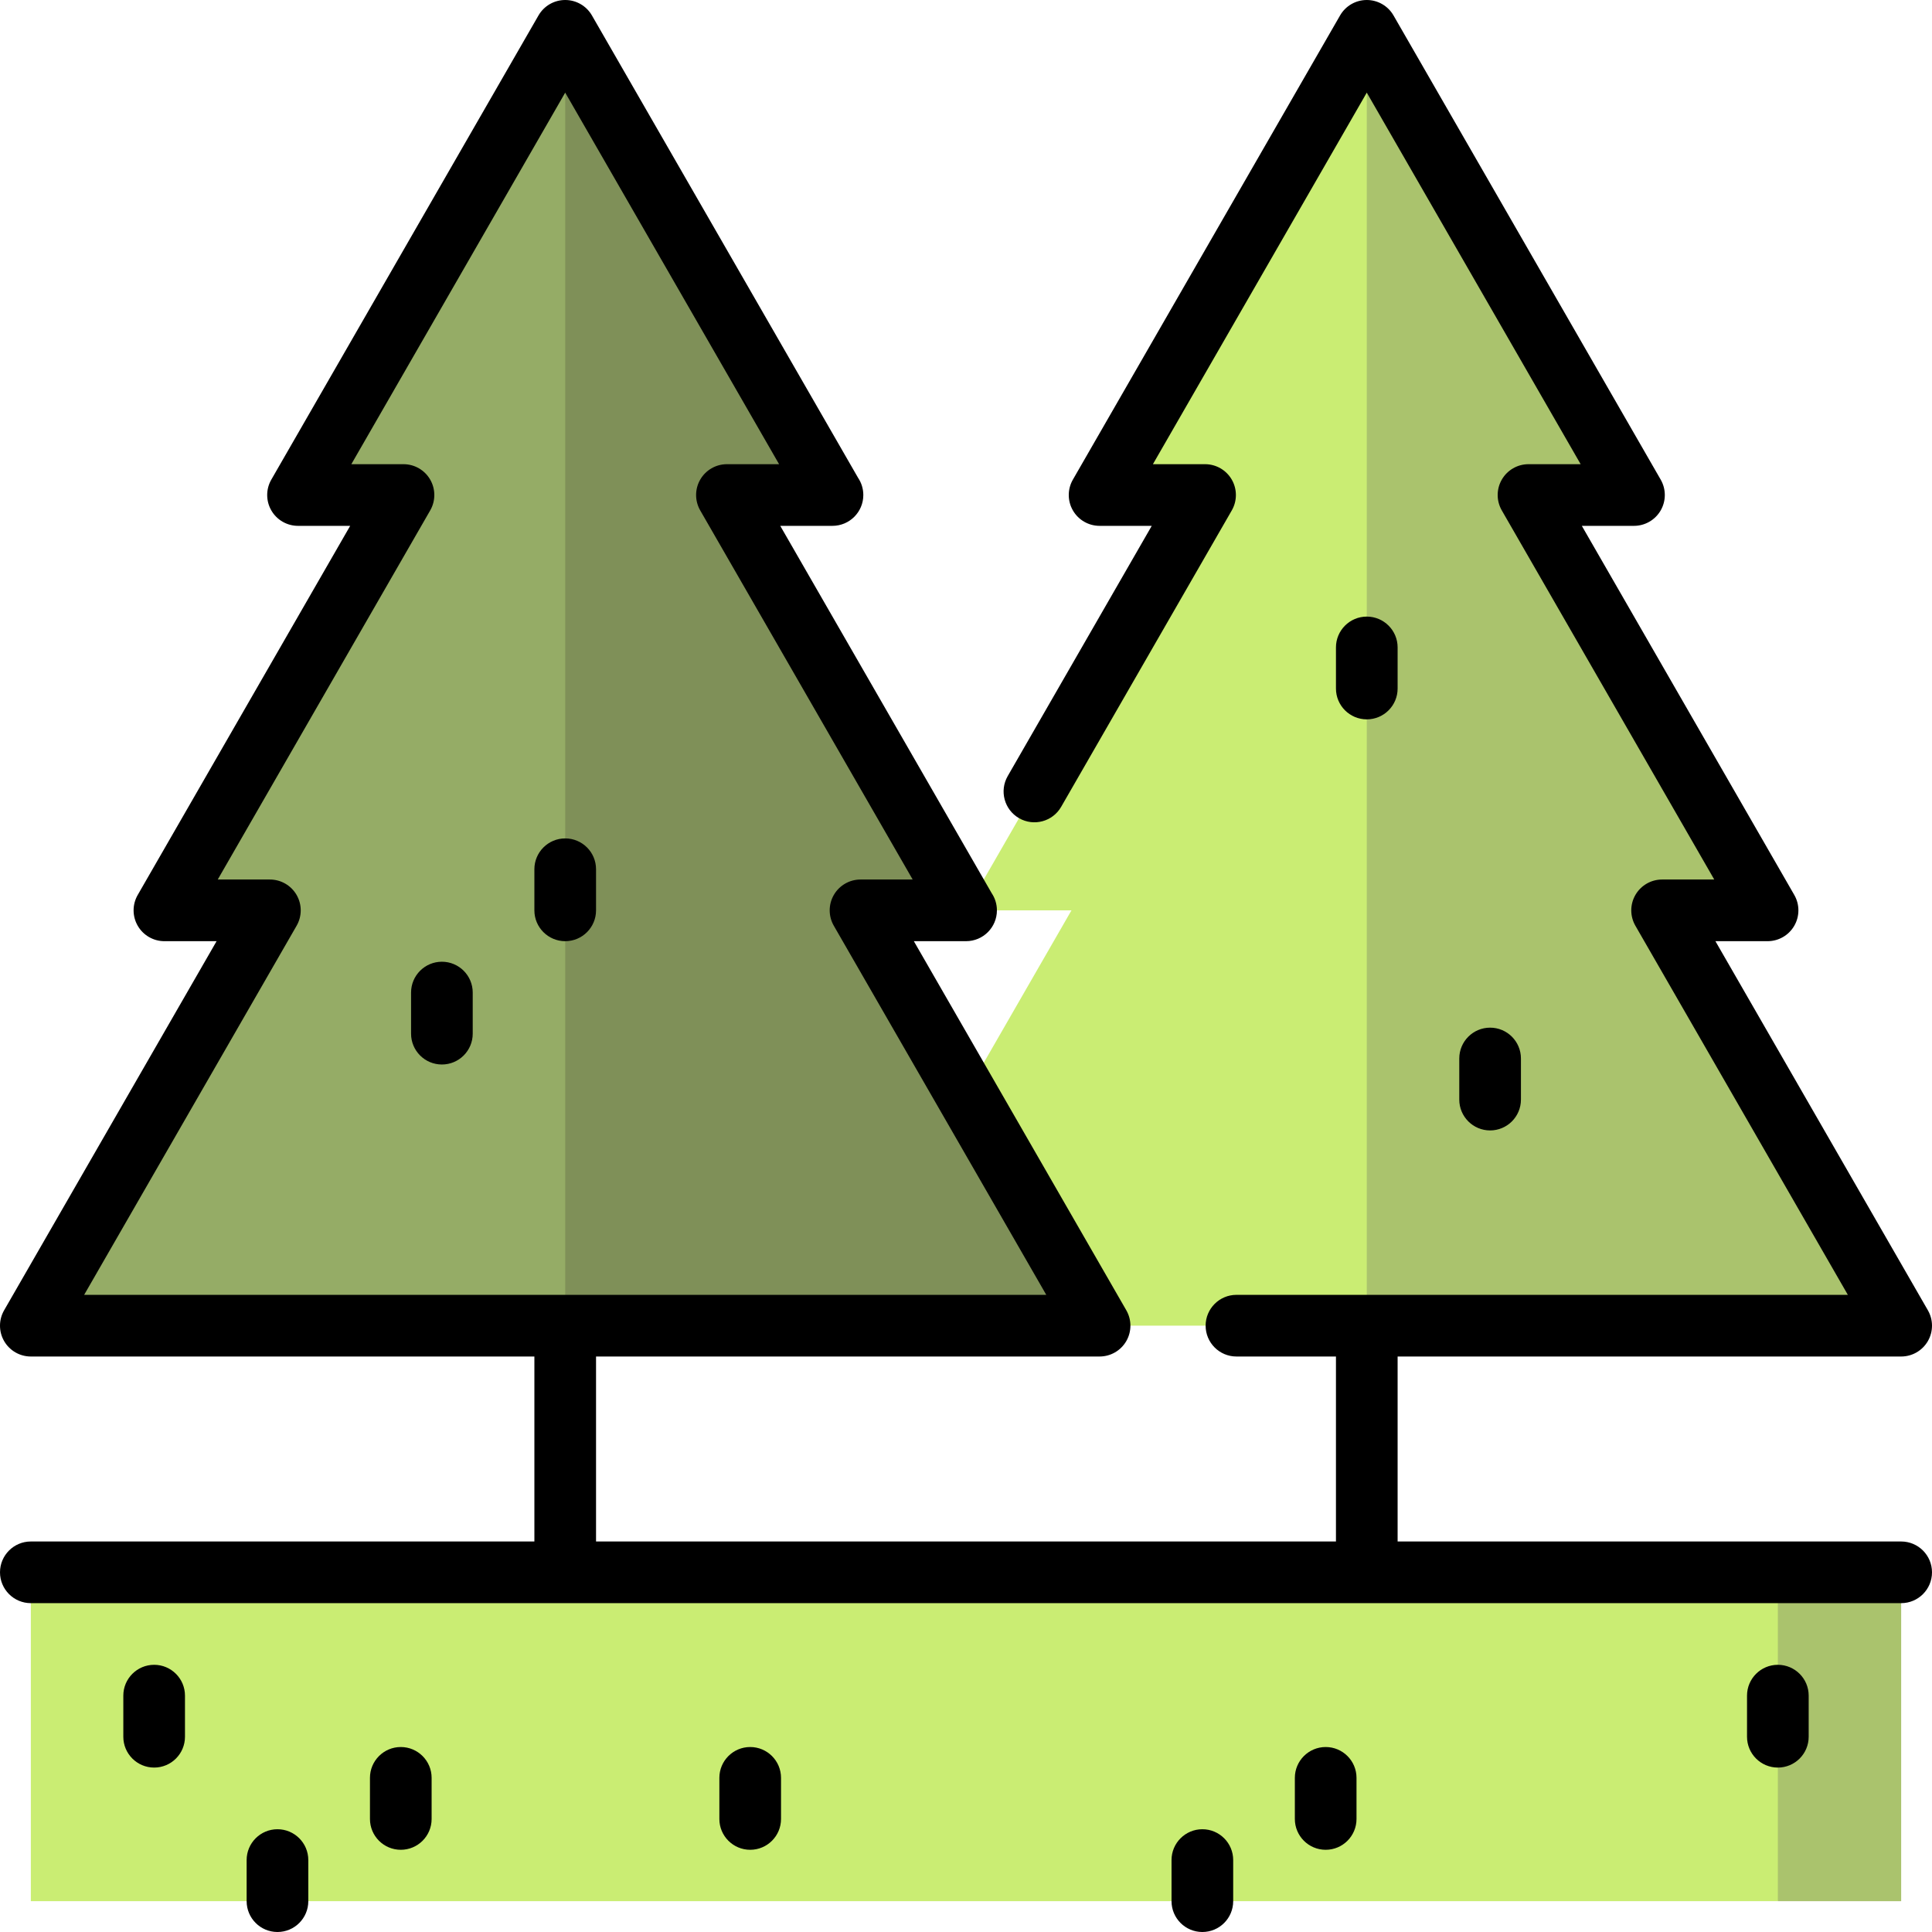
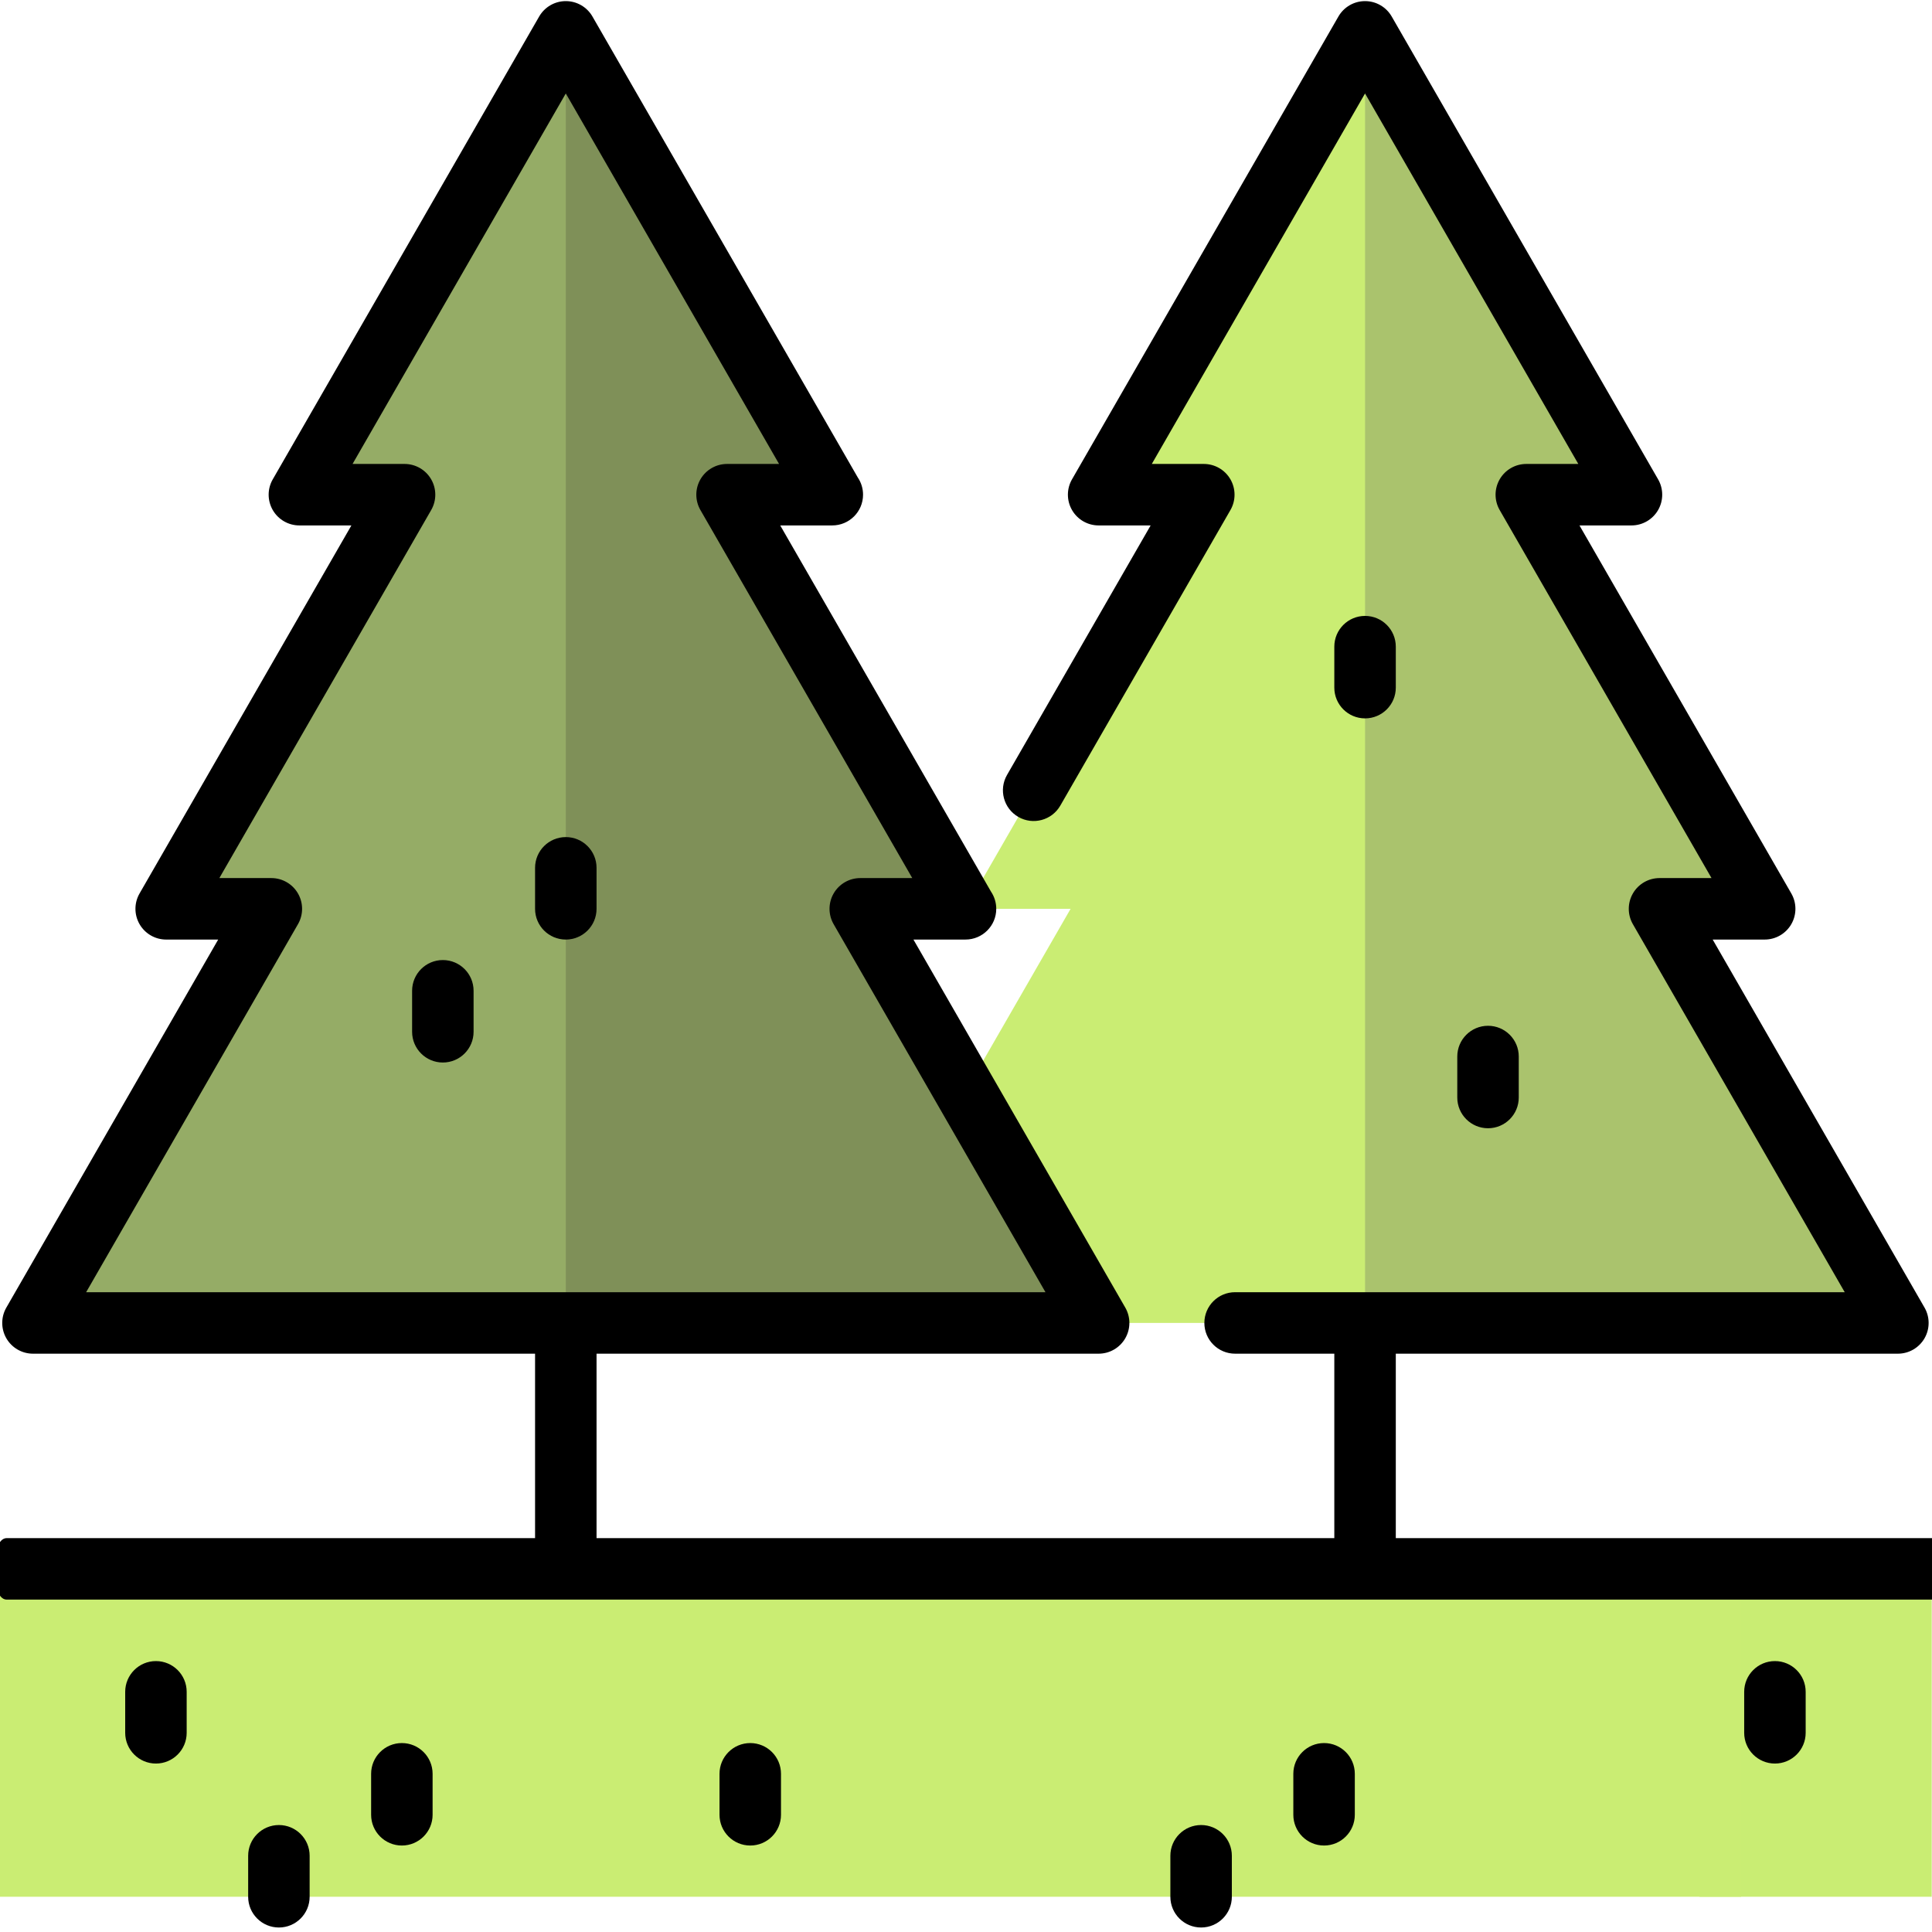
- <svg xmlns="http://www.w3.org/2000/svg" version="1.1" id="Layer_1" viewBox="0 0 512 512" xml:space="preserve">
-   <polygon style="fill:#AAC36D;" points="503.83,416.681 503.83,503.83 471.149,503.83 438.468,460.255 471.149,416.681 " />
-   <rect x="8.17" y="416.681" style="fill:#CAED73;" width="462.979" height="87.149" />
-   <polygon style="fill:#AAC36D;" points="440.473,241.25 468.426,241.25 410.733,141.022 433.021,131.181 362.213,8.17   318.638,208.569 362.213,351.319 503.83,351.319 " />
-   <polygon style="fill:#CAED73;" points="362.213,351.319 220.596,351.319 283.953,241.25 256,241.25 319.357,131.181   291.404,131.181 362.213,8.17 " />
-   <polygon style="fill:#7F9058;" points="228.047,241.25 256,241.25 198.307,141.022 220.596,131.181 149.787,8.17 117.106,208.569   149.787,351.319 291.404,351.319 " />
-   <polygon style="fill:#95AC66;" points="149.787,351.319 8.17,351.319 71.527,241.25 43.574,241.25 106.932,131.181 78.979,131.181   149.787,8.17 " />
-   <path d="M503.83,408.511H370.383v-49.021H503.83c2.917,0,5.612-1.556,7.073-4.081c1.46-2.525,1.463-5.637,0.008-8.166l-56.306-97.82  h13.821c2.917,0,5.612-1.556,7.073-4.081c1.46-2.525,1.463-5.637,0.008-8.166l-56.306-97.82h13.821c2.917,0,5.612-1.556,7.073-4.081  c1.46-2.525,1.463-5.637,0.008-8.166L369.294,4.094C367.836,1.561,365.136,0,362.213,0c-2.923,0-5.623,1.561-7.081,4.094  l-70.809,123.015c-1.455,2.528-1.452,5.641,0.008,8.166c1.46,2.525,4.156,4.081,7.073,4.081h13.821l-38.171,66.316  c-2.251,3.911-0.906,8.906,3.004,11.156c3.909,2.25,8.906,0.905,11.157-3.004l45.221-78.563c1.455-2.527,1.452-5.64-0.008-8.166  c-1.46-2.525-4.156-4.081-7.073-4.081h-13.821l56.678-98.467l56.678,98.467H405.07c-2.917,0-5.612,1.556-7.073,4.081  c-1.46,2.525-1.463,5.637-0.008,8.166l56.306,97.821h-13.821c-2.917,0-5.612,1.556-7.073,4.081c-1.46,2.525-1.463,5.637-0.008,8.166  l56.306,97.82H327.673c-4.512,0-8.17,3.658-8.17,8.17c0,4.512,3.658,8.17,8.17,8.17h26.369v49.021H157.957v-49.021h133.447  c2.917,0,5.612-1.556,7.073-4.081c1.46-2.525,1.463-5.637,0.008-8.166l-56.306-97.82H256c4.534,0,8.192-3.658,8.192-8.17  c0-1.687-0.512-3.256-1.388-4.558l-56.029-97.339h13.821c4.534,0,8.192-3.658,8.192-8.17c0-1.687-0.512-3.256-1.388-4.558  L156.868,4.094C155.411,1.561,152.71,0,149.787,0s-5.623,1.561-7.081,4.094L71.898,127.11c-1.455,2.528-1.452,5.641,0.008,8.166  c1.46,2.525,4.156,4.081,7.073,4.081h13.821l-56.306,97.82c-1.455,2.528-1.452,5.641,0.008,8.166  c1.46,2.525,4.156,4.081,7.073,4.081h13.821L1.089,347.243c-1.455,2.528-1.452,5.641,0.008,8.166  c1.461,2.525,4.156,4.081,7.073,4.081h133.447v49.021H8.17c-4.512,0-8.17,3.658-8.17,8.17s3.658,8.17,8.17,8.17h495.66  c4.512,0,8.17-3.658,8.17-8.17S508.342,408.511,503.83,408.511z M78.606,245.329c1.455-2.528,1.452-5.641-0.008-8.166  c-1.46-2.525-4.156-4.081-7.073-4.081H57.705l56.306-97.821c1.455-2.527,1.452-5.64-0.008-8.166  c-1.46-2.525-4.156-4.081-7.073-4.081H93.109l56.678-98.467l56.678,98.467h-13.821c-2.917,0-5.612,1.556-7.073,4.081  c-1.46,2.525-1.463,5.637-0.008,8.166l56.306,97.821h-13.821c-2.917,0-5.612,1.556-7.073,4.081c-1.46,2.525-1.463,5.637-0.008,8.166  l56.306,97.82H22.3L78.606,245.329z" />
-   <path d="M40.851,441.191c-4.512,0-8.17,3.658-8.17,8.17v10.894c0,4.512,3.658,8.17,8.17,8.17s8.17-3.658,8.17-8.17v-10.894  C49.021,444.85,45.363,441.191,40.851,441.191z" />
-   <path d="M73.532,484.766c-4.512,0-8.17,3.658-8.17,8.17v10.894c0,4.512,3.658,8.17,8.17,8.17c4.512,0,8.17-3.658,8.17-8.17v-10.894  C81.702,488.424,78.044,484.766,73.532,484.766z" />
-   <path d="M106.213,462.979c-4.512,0-8.17,3.658-8.17,8.17v10.894c0,4.512,3.658,8.17,8.17,8.17c4.512,0,8.17-3.658,8.17-8.17v-10.894  C114.383,466.637,110.725,462.979,106.213,462.979z" />
-   <path d="M471.149,441.191c-4.512,0-8.17,3.658-8.17,8.17v10.894c0,4.512,3.658,8.17,8.17,8.17s8.17-3.658,8.17-8.17v-10.894  C479.319,444.85,475.661,441.191,471.149,441.191z" />
-   <path d="M318.638,484.766c-4.512,0-8.17,3.658-8.17,8.17v10.894c0,4.512,3.658,8.17,8.17,8.17c4.512,0,8.17-3.658,8.17-8.17v-10.894  C326.809,488.424,323.15,484.766,318.638,484.766z" />
-   <path d="M351.319,462.979c-4.512,0-8.17,3.658-8.17,8.17v10.894c0,4.512,3.658,8.17,8.17,8.17c4.512,0,8.17-3.658,8.17-8.17v-10.894  C359.489,466.637,355.831,462.979,351.319,462.979z" />
-   <path d="M198.809,462.979c-4.512,0-8.17,3.658-8.17,8.17v10.894c0,4.512,3.658,8.17,8.17,8.17c4.512,0,8.17-3.658,8.17-8.17v-10.894  C206.979,466.637,203.321,462.979,198.809,462.979z" />
-   <path d="M117.106,254.869c-4.512,0-8.17,3.658-8.17,8.17v10.894c0,4.512,3.658,8.17,8.17,8.17c4.512,0,8.17-3.658,8.17-8.17v-10.894  C125.277,258.527,121.619,254.869,117.106,254.869z" />
-   <path d="M157.957,241.252v-10.894c0-4.512-3.658-8.17-8.17-8.17s-8.17,3.658-8.17,8.17v10.894c0,4.512,3.658,8.17,8.17,8.17  S157.957,245.764,157.957,241.252z" />
-   <path d="M370.383,182.468v-10.894c0-4.512-3.658-8.17-8.17-8.17c-4.512,0-8.17,3.658-8.17,8.17v10.894c0,4.512,3.658,8.17,8.17,8.17  C366.725,190.638,370.383,186.98,370.383,182.468z" />
-   <path d="M403.064,291.404v-10.894c0-4.512-3.658-8.17-8.17-8.17c-4.512,0-8.17,3.658-8.17,8.17v10.894c0,4.512,3.658,8.17,8.17,8.17  C399.406,299.574,403.064,295.916,403.064,291.404z" />
+ <svg xmlns="http://www.w3.org/2000/svg" viewBox="0 0 513.489 513.49">
+   <g id="Layer_1" transform="matrix(1, 0, 0, 1, -204.1367, 10.49161)">
+     <polygon style="stroke-width: 1px; fill: rgb(201, 237, 115);" points="717.554 406.484 717.554 493.633 655.88 493.633 623.199 450.058 655.88 406.484" />
+     <rect x="203.901" y="406.484" style="stroke-width: 1px; fill: rgb(202, 237, 115);" width="462.979" height="87.149" />
+     <polygon style="fill: rgb(170, 195, 109); stroke-width: 1px;" points="645.204 231.053 673.157 231.053 615.464 130.825 637.752 120.984 566.944 -2.027 523.369 198.372 566.944 341.122 708.561 341.122" />
+     <polygon style="fill: rgb(202, 237, 115); stroke-width: 1px;" points="566.944 341.122 425.327 341.122 488.684 231.053 460.731 231.053 524.088 120.984 496.135 120.984 566.944 -2.027" />
+     <polygon style="fill: rgb(127, 144, 88); stroke-width: 1px;" points="432.778 231.053 460.731 231.053 403.038 130.825 425.327 120.984 354.518 -2.027 321.837 198.372 354.518 341.122 496.135 341.122" />
+     <polygon style="fill: rgb(149, 172, 102); stroke-width: 1px;" points="354.518 341.122 212.901 341.122 276.258 231.053 248.305 231.053 311.663 120.984 283.71 120.984 354.518 -2.027" />
+     <path d="M 718.561 398.314 L 575.114 398.314 L 575.114 349.293 L 708.561 349.293 C 711.478 349.293 714.173 347.737 715.634 345.212 C 717.094 342.687 717.097 339.575 715.642 337.046 L 659.336 239.226 L 673.157 239.226 C 676.074 239.226 678.769 237.67 680.23 235.145 C 681.69 232.62 681.693 229.508 680.238 226.979 L 623.932 129.159 L 637.753 129.159 C 640.67 129.159 643.365 127.603 644.826 125.078 C 646.286 122.553 646.289 119.441 644.834 116.912 L 574.025 -6.103 C 572.567 -8.636 569.867 -10.197 566.944 -10.197 C 564.021 -10.197 561.321 -8.636 559.863 -6.103 L 489.054 116.912 C 487.599 119.44 487.602 122.553 489.062 125.078 C 490.522 127.603 493.218 129.159 496.135 129.159 L 509.956 129.159 L 471.785 195.475 C 469.534 199.386 470.879 204.381 474.789 206.631 C 478.698 208.881 483.695 207.536 485.946 203.627 L 531.167 125.064 C 532.622 122.537 532.619 119.424 531.16 116.898 C 529.7 114.373 527.003 112.817 524.087 112.817 L 510.265 112.817 L 566.943 14.35 L 623.622 112.817 L 609.801 112.817 C 606.884 112.817 604.189 114.373 602.728 116.898 C 601.268 119.423 601.265 122.535 602.72 125.064 L 659.026 222.885 L 645.205 222.885 C 642.288 222.885 639.593 224.441 638.132 226.966 C 636.672 229.491 636.669 232.603 638.124 235.132 L 694.43 332.952 L 532.404 332.952 C 527.892 332.952 524.234 336.61 524.234 341.122 C 524.234 345.634 527.892 349.292 532.404 349.292 L 558.773 349.292 L 558.773 398.313 L 362.688 398.313 L 362.688 349.292 L 496.135 349.292 C 499.052 349.292 501.747 347.736 503.208 345.211 C 504.668 342.686 504.671 339.574 503.216 337.045 L 446.91 239.225 L 460.731 239.225 C 465.265 239.225 468.923 235.567 468.923 231.055 C 468.923 229.368 468.411 227.799 467.535 226.497 L 411.506 129.158 L 425.327 129.158 C 429.861 129.158 433.519 125.5 433.519 120.988 C 433.519 119.301 433.007 117.732 432.131 116.43 L 361.599 -6.103 C 360.142 -8.636 357.441 -10.197 354.518 -10.197 C 351.595 -10.197 348.895 -8.636 347.437 -6.103 L 276.629 116.913 C 275.174 119.441 275.177 122.554 276.637 125.079 C 278.097 127.604 280.793 129.16 283.71 129.16 L 297.531 129.16 L 241.225 226.98 C 239.77 229.508 239.773 232.621 241.233 235.146 C 242.693 237.671 245.389 239.227 248.306 239.227 L 262.127 239.227 L 205.82 337.046 C 204.365 339.574 204.368 342.687 205.828 345.212 C 207.289 347.737 209.984 349.293 212.901 349.293 L 346.348 349.293 L 346.348 398.314 L 205.901 398.314 C 201.389 398.314 201.389 414.654 205.901 414.654 L 718.561 414.654 C 723.073 414.654 723.073 398.314 718.561 398.314 Z M 283.337 235.132 C 284.792 232.604 284.789 229.491 283.329 226.966 C 281.869 224.441 279.173 222.885 276.256 222.885 L 262.436 222.885 L 318.742 125.064 C 320.197 122.537 320.194 119.424 318.734 116.898 C 317.274 114.373 314.578 112.817 311.661 112.817 L 297.84 112.817 L 354.518 14.35 L 411.196 112.817 L 397.375 112.817 C 394.458 112.817 391.763 114.373 390.302 116.898 C 388.842 119.423 388.839 122.535 390.294 125.064 L 446.6 222.885 L 432.779 222.885 C 429.862 222.885 427.167 224.441 425.706 226.966 C 424.246 229.491 424.243 232.603 425.698 235.132 L 482.004 332.952 L 227.031 332.952 L 283.337 235.132 Z" style="stroke-width: 1px;" />
+     <path d="M 245.582 430.994 C 241.07 430.994 237.412 434.652 237.412 439.164 L 237.412 450.058 C 237.412 454.57 241.07 458.228 245.582 458.228 C 250.094 458.228 253.752 454.57 253.752 450.058 L 253.752 439.164 C 253.752 434.653 250.094 430.994 245.582 430.994 Z" style="stroke-width: 1px;" />
+     <path d="M 278.263 474.569 C 273.751 474.569 270.093 478.227 270.093 482.739 L 270.093 493.633 C 270.093 498.145 273.751 501.803 278.263 501.803 C 282.775 501.803 286.433 498.145 286.433 493.633 L 286.433 482.739 C 286.433 478.227 282.775 474.569 278.263 474.569 Z" style="stroke-width: 1px;" />
+     <path d="M 310.944 452.782 C 306.432 452.782 302.774 456.44 302.774 460.952 L 302.774 471.846 C 302.774 476.358 306.432 480.016 310.944 480.016 C 315.456 480.016 319.114 476.358 319.114 471.846 L 319.114 460.952 C 319.114 456.44 315.456 452.782 310.944 452.782 Z" style="stroke-width: 1px;" />
+     <path d="M 675.88 430.994 C 671.368 430.994 667.71 434.652 667.71 439.164 L 667.71 450.058 C 667.71 454.57 671.368 458.228 675.88 458.228 C 680.392 458.228 684.05 454.57 684.05 450.058 L 684.05 439.164 C 684.05 434.653 680.392 430.994 675.88 430.994 Z" style="stroke-width: 1px;" />
+     <path d="M 523.369 474.569 C 518.857 474.569 515.199 478.227 515.199 482.739 L 515.199 493.633 C 515.199 498.145 518.857 501.803 523.369 501.803 C 527.881 501.803 531.539 498.145 531.539 493.633 L 531.539 482.739 C 531.54 478.227 527.881 474.569 523.369 474.569 Z" style="stroke-width: 1px;" />
+     <path d="M 556.05 452.782 C 551.538 452.782 547.88 456.44 547.88 460.952 L 547.88 471.846 C 547.88 476.358 551.538 480.016 556.05 480.016 C 560.562 480.016 564.22 476.358 564.22 471.846 L 564.22 460.952 C 564.22 456.44 560.562 452.782 556.05 452.782 Z" style="stroke-width: 1px;" />
+     <path d="M 403.54 452.782 C 399.028 452.782 395.37 456.44 395.37 460.952 L 395.37 471.846 C 395.37 476.358 399.028 480.016 403.54 480.016 C 408.052 480.016 411.71 476.358 411.71 471.846 L 411.71 460.952 C 411.71 456.44 408.052 452.782 403.54 452.782 Z" style="stroke-width: 1px;" />
+     <path d="M 321.837 244.672 C 317.325 244.672 313.667 248.33 313.667 252.842 L 313.667 263.736 C 313.667 268.248 317.325 271.906 321.837 271.906 C 326.349 271.906 330.007 268.248 330.007 263.736 L 330.007 252.842 C 330.008 248.33 326.35 244.672 321.837 244.672 Z" style="stroke-width: 1px;" />
+     <path d="M 362.688 231.055 L 362.688 220.161 C 362.688 215.649 359.03 211.991 354.518 211.991 C 350.006 211.991 346.348 215.649 346.348 220.161 L 346.348 231.055 C 346.348 235.567 350.006 239.225 354.518 239.225 C 359.03 239.225 362.688 235.567 362.688 231.055 Z" style="stroke-width: 1px;" />
+     <path d="M 575.114 172.271 L 575.114 161.377 C 575.114 156.865 571.456 153.207 566.944 153.207 C 562.432 153.207 558.774 156.865 558.774 161.377 L 558.774 172.271 C 558.774 176.783 562.432 180.441 566.944 180.441 C 571.456 180.441 575.114 176.783 575.114 172.271 Z" style="stroke-width: 1px;" />
+     <path d="M 607.795 281.207 L 607.795 270.313 C 607.795 265.801 604.137 262.143 599.625 262.143 C 595.113 262.143 591.455 265.801 591.455 270.313 L 591.455 281.207 C 591.455 285.719 595.113 289.377 599.625 289.377 C 604.137 289.377 607.795 285.719 607.795 281.207 Z" style="stroke-width: 1px;" />
+   </g>
</svg>
